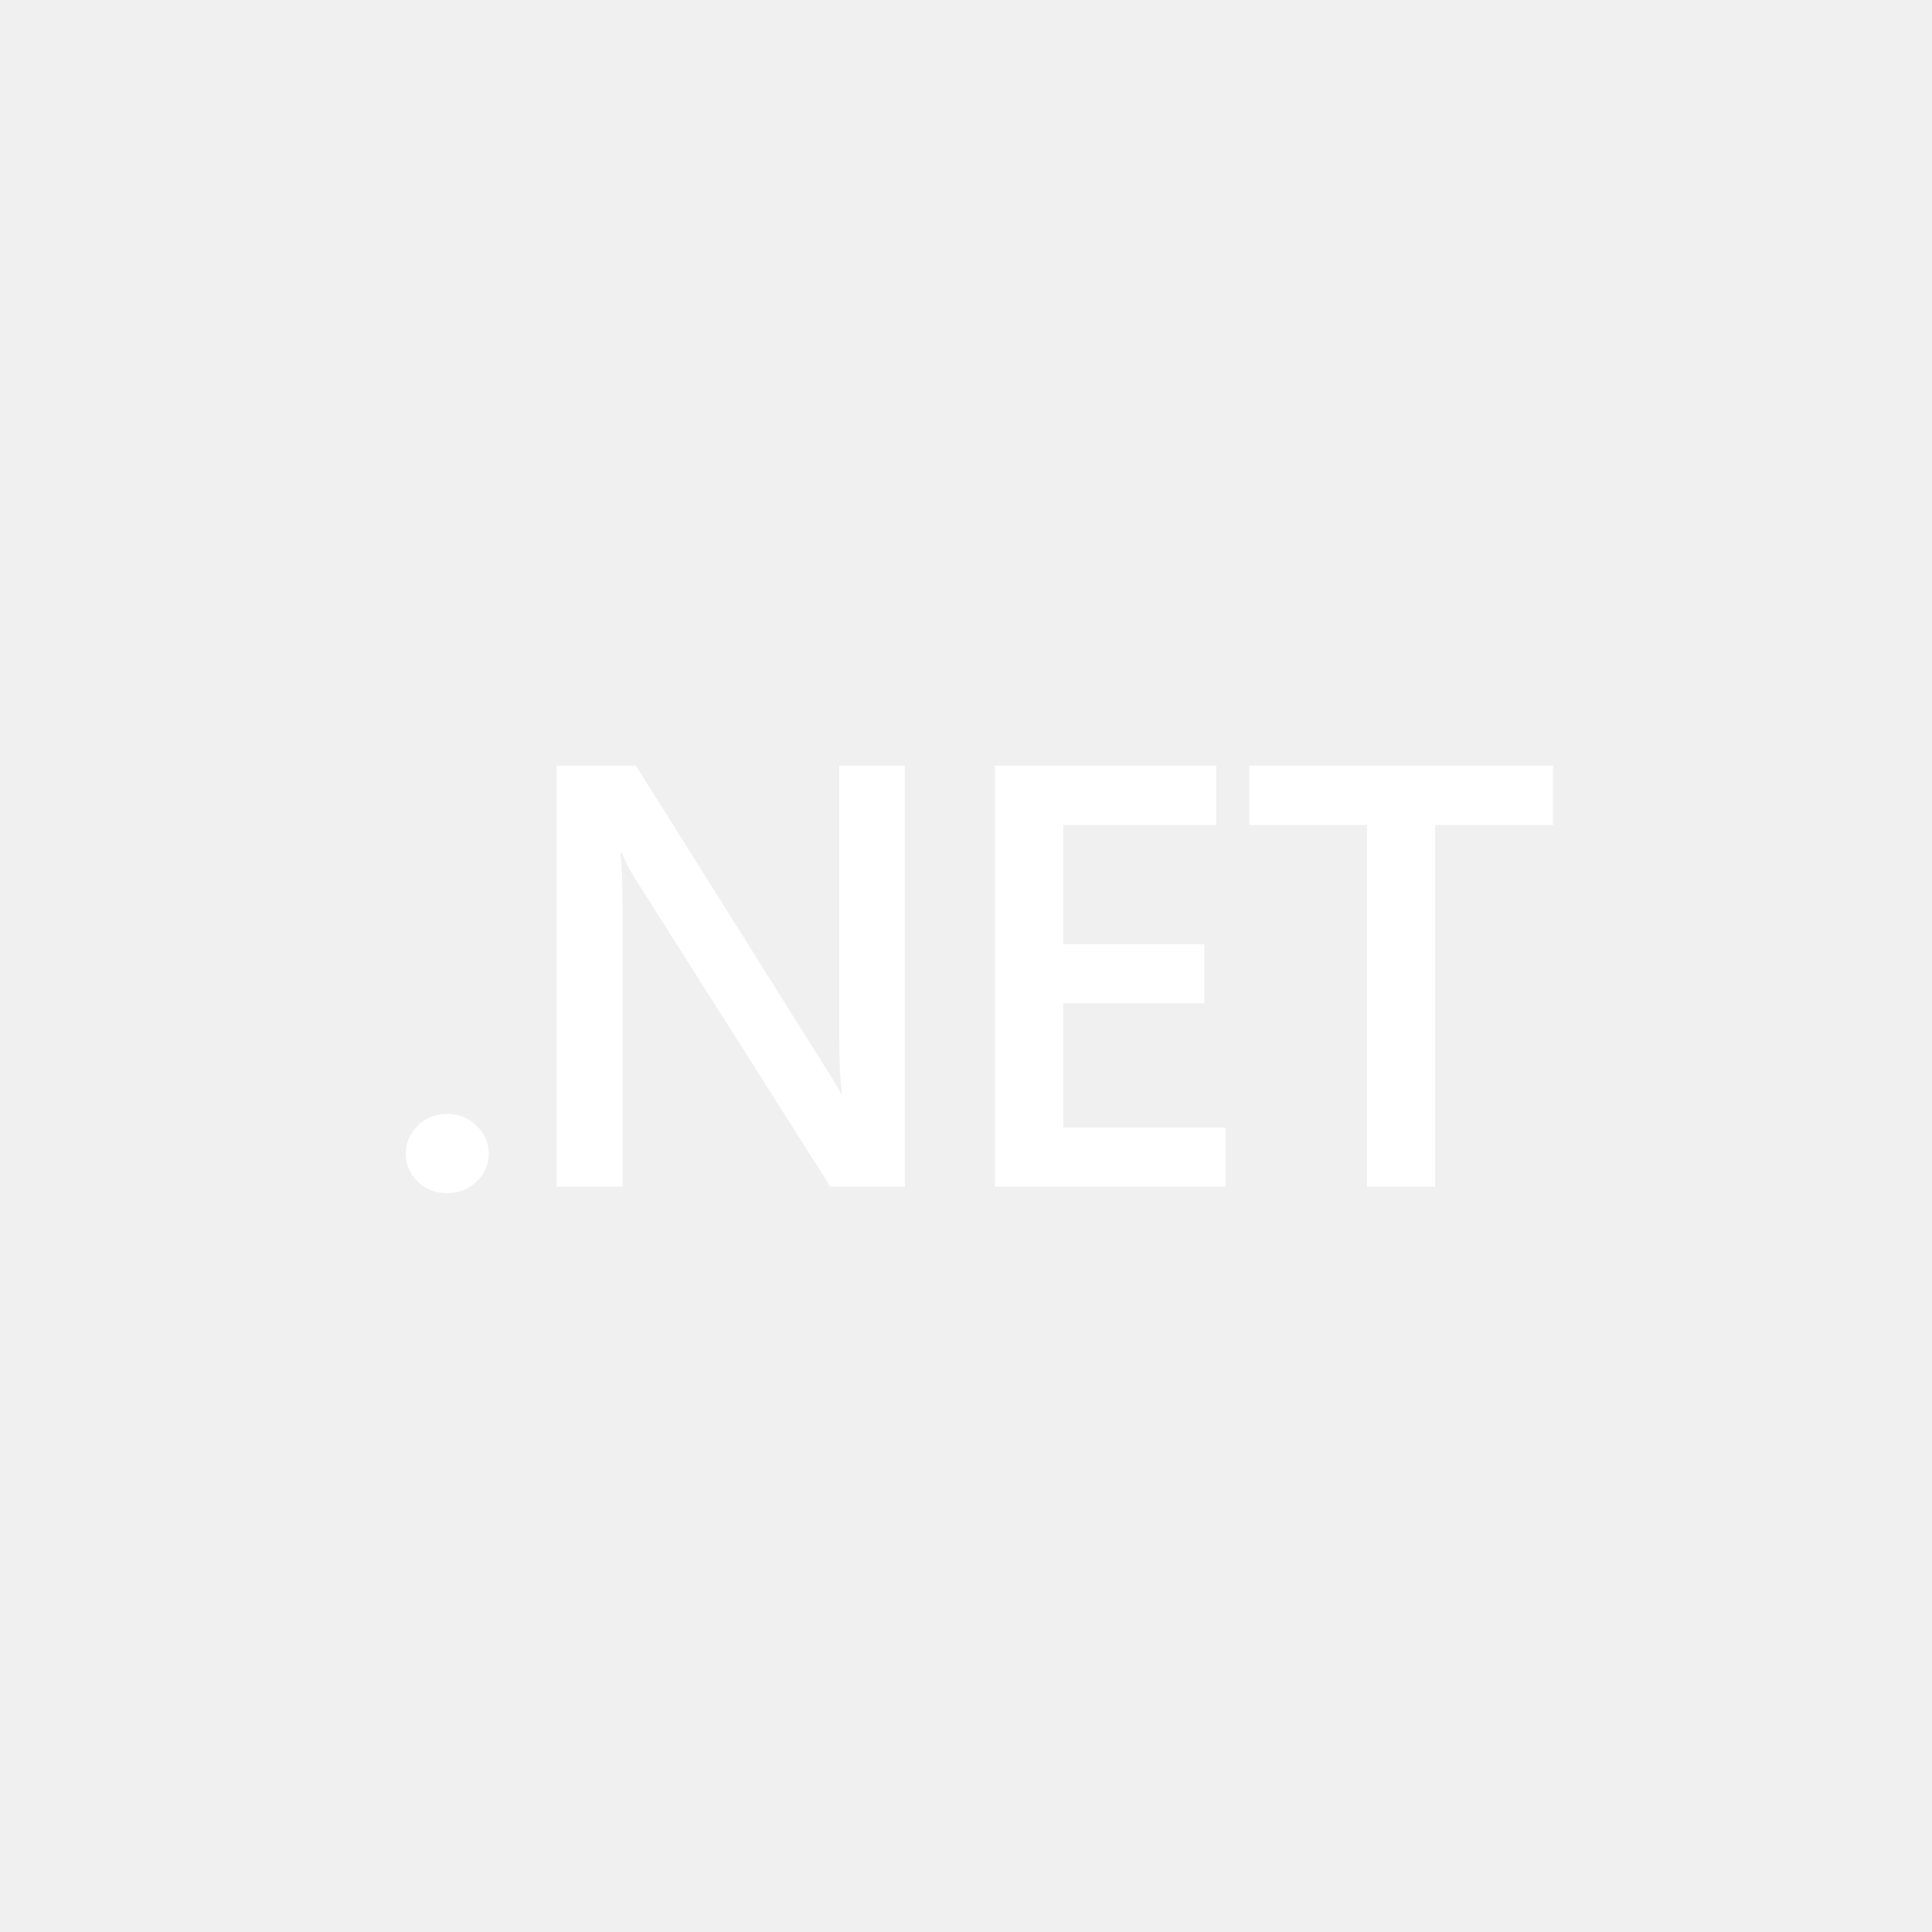
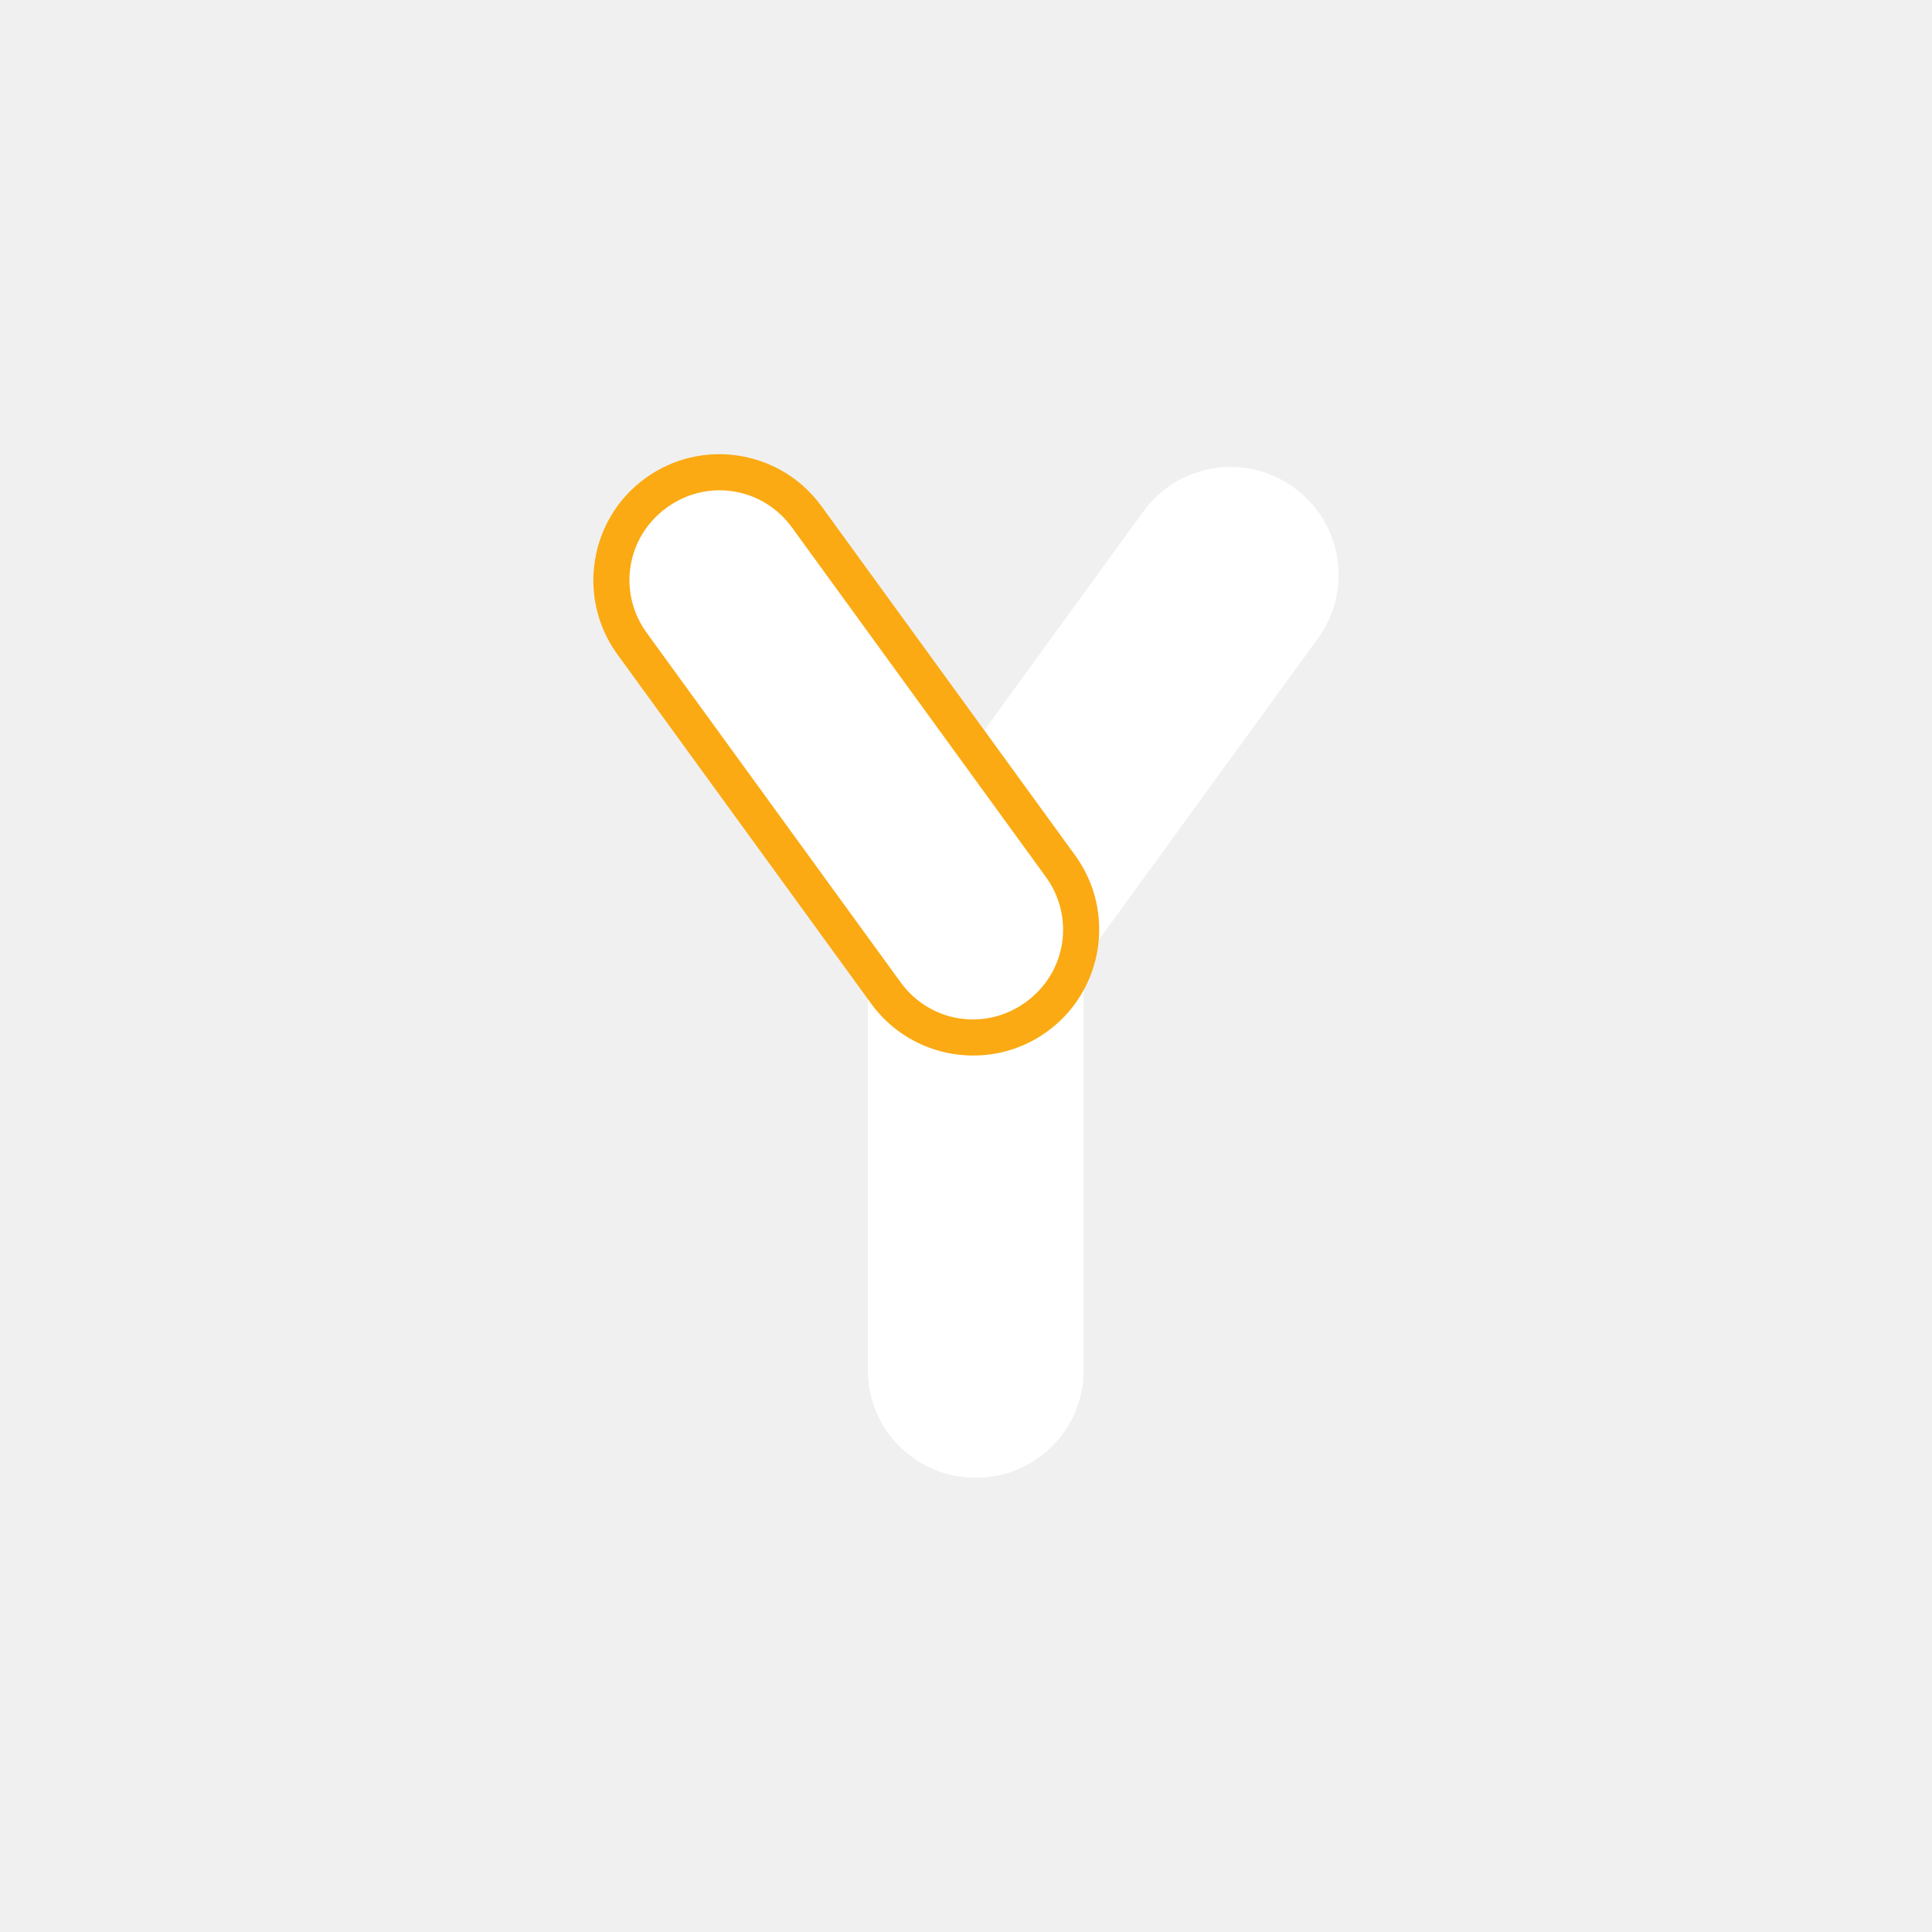
- <svg xmlns="http://www.w3.org/2000/svg" width="456" height="456" viewBox="0 0 456 456" version="1.1" xml:space="preserve" style="fill-rule:evenodd;clip-rule:evenodd;stroke-linejoin:round;stroke-miterlimit:2;">
-   <path d="m 105.5,281.609 c -2.703,0 -5.001,-0.9 -6.893,-2.702 -1.892,-1.848 -2.838,-4.042 -2.838,-6.582 0,-2.587 0.946,-4.804 2.838,-6.652 1.892,-1.848 4.19,-2.772 6.893,-2.772 2.748,0 5.068,0.924 6.96,2.772 1.937,1.848 2.906,4.064 2.906,6.652 0,2.54 -0.968,4.734 -2.906,6.582 -1.892,1.802 -4.212,2.702 -6.96,2.702 z" style="fill:#ffffff;fill-rule:nonzero;stroke-width:0.838" />
-   <path d="M 213.561,280.084 H 195.99 L 149.7,207.054 c -1.171,-1.848 -2.14,-3.765 -2.906,-5.751 h -0.406 c 0.361,2.125 0.541,6.675 0.541,13.65 v 65.132 h -15.543 v -99.36 h 18.719 l 44.737,71.298 c 1.892,2.957 3.109,4.989 3.649,6.098 h 0.27 c -0.45,-2.632 -0.676,-7.09 -0.676,-13.373 v -64.023 h 15.476 z" style="fill:#ffffff;fill-rule:nonzero;stroke-width:0.838" />
-   <path d="m 289.251,280.084 h -54.401 v -99.36 h 52.238 v 13.997 h -36.154 v 28.131 h 33.316 v 13.927 h -33.316 v 29.378 h 38.316 z" style="fill:#ffffff;fill-rule:nonzero;stroke-width:0.838" />
-   <path d="M 366.565,194.721 H 338.722 v 85.363 h -16.084 v -85.363 h -27.775 v -13.997 h 71.701 z" style="fill:#ffffff;fill-rule:nonzero;stroke-width:0.838" />
+ <svg xmlns="http://www.w3.org/2000/svg" width="125.412mm" height="125.413mm" viewBox="0 0 125.412 125.413" version="1.1" id="svg5">
+   <defs id="defs2" />
+   <g id="layer1" style="display:none" transform="translate(-28.04583,-67.20416)">
+     <circle style="font-variation-settings:'wght' 700;fill:none;stroke:#000000;stroke-width:0.37;stroke-dasharray:none;stroke-opacity:1" id="path308" cx="102.566" cy="74.093" r="22.495" />
+     <circle style="font-variation-settings:'wght' 700;fill:none;stroke:#000000;stroke-width:0.197;stroke-dasharray:none;stroke-opacity:1" id="circle472" cx="85.844" cy="107.506" r="14.788" />
+     <rect style="font-variation-settings:'wght' 700;fill:none;stroke:#000000;stroke-width:0.287;stroke-dasharray:none;stroke-opacity:1" id="rect1085" width="3.916" height="51.652" x="100.687" y="106.435" />
+     <circle style="font-variation-settings:'wght' 700;fill:none;stroke:#000000;stroke-width:0.368;stroke-dasharray:none;stroke-opacity:1" id="circle1136" cx="102.566" cy="74.204" r="18.258" />
+     <circle style="font-variation-settings:'wght' 700;fill:none;stroke:#000000;stroke-width:0.249;stroke-dasharray:none;stroke-opacity:1" id="circle1138" cx="82.222" cy="75.347" r="2.129" />
+     <circle style="font-variation-settings:'wght' 700;fill:none;stroke:#000000;stroke-width:0.289;stroke-dasharray:none;stroke-opacity:1" id="circle1142" cx="122.897" cy="75.402" r="2.14" />
+     <circle style="font-variation-settings:'wght' 700;fill:none;stroke:#000000;stroke-width:0.573;stroke-dasharray:none;stroke-opacity:1" id="circle1144" cx="102.647" cy="158.703" r="2.16" />
+     <circle style="font-variation-settings:'wght' 700;fill:none;stroke:#000000;stroke-width:0.197;stroke-dasharray:none;stroke-opacity:1" id="circle2796" cx="119.384" cy="107.447" r="14.788" />
+   </g>
+   <g id="layer3" style="display:none" transform="translate(-28.04583,-67.20416)">
+     <circle style="font-variation-settings:'wght' 700;display:inline;fill:none;stroke:#000000;stroke-width:0.37;stroke-dasharray:none;stroke-opacity:1" id="path308-1" cx="155.299" cy="205.488" r="22.495" />
+     <circle style="font-variation-settings:'wght' 700;display:inline;fill:none;stroke:#000000;stroke-width:0.368;stroke-dasharray:none;stroke-opacity:1" id="circle1136-3" cx="155.299" cy="205.599" r="18.258" />
+   </g>
+   <g id="layer2" style="display:inline" transform="translate(-28.04583,-67.20416)">
+     <path style="font-variation-settings:'wght' 700;display:none;fill:none;stroke:#000000;stroke-width:0.294;stroke-dasharray:none" d="m 18.841,37.224 c -2.111,-0.003 -2.11,2.686 -2.11,2.686 0,0 -1.223,15.828 11.379,22.48 7.94,4.191 7.946,8.379 8.025,13.551 0.177,11.632 0.074,35.924 0.074,35.924 0,0 -0.29,2.695 1.878,2.711 2.168,0.016 2.005,-2.727 2.005,-2.727 0,0 0.012,-24.357 0.021,-35.913 0.004,-5.146 -0.168,-9.462 7.837,-13.607 12.737,-6.595 11.406,-23.098 11.406,-23.098 0,0 0.084,-1.999 -2.044,-1.999 -2.128,0 -2.178,1.955 -2.178,1.955 0,0 -0.017,21.724 -17.054,21.724 -17.037,0 -17.139,-20.979 -17.139,-20.979 0,0 0.011,-2.704 -2.1,-2.707 z" id="path933" />
+     <g id="layer5" style="display:inline">
+       <rect style="font-variation-settings:'wght' 700;display:none;fill:#fbaa13;fill-opacity:1;stroke:none;stroke-width:0.529;stroke-dasharray:none;stroke-opacity:1" id="rect5381" width="96.838" height="96.838" x="105.569" y="128.058" ry="18.521" />
+       <rect style="font-variation-settings:'wght' 700;display:none;fill:#fbaa13;fill-opacity:1;stroke:#676767;stroke-width:0.529;stroke-dasharray:none;stroke-opacity:1" id="rect5259" width="96.838" height="96.838" x="57.498" y="14.853" />
+       <rect style="font-variation-settings:'wght' 700;display:none;fill:#ffffff;fill-opacity:1;stroke:#676767;stroke-width:0.529;stroke-dasharray:none;stroke-opacity:1" id="rect5261" width="68.287" height="68.287" x="73.152" y="29.186" />
+       <path style="font-variation-settings:'wght' 700;display:none;fill:#fbaa13;fill-opacity:1;stroke:#676767;stroke-width:0.43;stroke-dasharray:none;stroke-opacity:1" d="m 92.114,35.036 c -2.126,0 -2.384,1.887 -2.384,1.887 0,0 -1.029,13.729 9.382,18.796 6.47,3.149 6.456,6.808 6.52,11.01 0.144,9.451 0.06,25.963 0.06,25.963 0,0 0.053,1.88 2.516,1.88 2.463,0 2.561,-1.893 2.561,-1.893 0,0 0.01,-16.566 0.017,-25.955 0.004,-4.181 -0.004,-7.85 6.368,-11.056 10.41,-5.239 9.511,-18.74 9.511,-18.74 0,0 -0.031,-1.926 -2.262,-1.922 -2.231,0.004 -2.238,1.905 -2.238,1.905 0,0 -0.273,16.573 -14.116,16.573 -13.843,0 -13.823,-16.55 -13.823,-16.55 0,0 0.016,-1.899 -2.11,-1.899 z" id="path5263" />
+       <rect style="font-variation-settings:'wght' 700;display:none;fill:#fbaa13;fill-opacity:1;stroke:none;stroke-width:0.529;stroke-dasharray:none;stroke-opacity:1" id="rect6892" width="96.838" height="96.838" x="3.044" y="127.31" ry="20.638" />
+       <g id="g6908" transform="translate(0.8148115,0.09974882)" style="display:none">
+         <rect style="font-variation-settings:'wght' 700;fill:#ffffff;fill-opacity:1;stroke:none;stroke-width:0.529;stroke-dasharray:none;stroke-opacity:1" id="rect6894" width="39.688" height="13.229" x="-176.422" y="54.917" ry="6.615" transform="matrix(-0.5877853,-0.809017,-0.809017,0.5877853,0,0)" />
+         <rect style="font-variation-settings:'wght' 700;fill:#ffffff;fill-opacity:1;stroke:none;stroke-width:0.529;stroke-dasharray:none;stroke-opacity:1" id="rect6896" width="39.688" height="13.229" x="167.791" y="-57.813" ry="6.615" transform="rotate(90)" />
+         <rect style="font-variation-settings:'wght' 700;fill:#ffffff;fill-opacity:1;stroke:#fbaa13;stroke-width:2.029;stroke-dasharray:none;stroke-opacity:1" id="rect6898" width="39.688" height="13.229" x="-117.737" y="136.245" ry="6.615" transform="rotate(-54)" />
+       </g>
+       <g id="g1521">
+         <g id="g6903" transform="matrix(1.05904,0,0,1.05904,-71.41171,-57.38826)" style="display:inline">
+           <path id="rect5375" style="fill:#ffffff;stroke-width:0.529" transform="rotate(-54)" d="m -50.61,220.252 h 26.458 c 3.664,0 6.615,2.95 6.615,6.615 0,3.664 -2.95,6.615 -6.615,6.615 h -26.458 c -3.664,0 -6.615,-2.95 -6.615,-6.615 0,-3.664 2.95,-6.615 6.615,-6.615 z" />
+           <path id="rect5377" style="fill:#ffffff;stroke-width:0.529" transform="rotate(90)" d="m 175.154,-160.337 h 26.458 c 3.664,0 6.615,2.95 6.615,6.615 0,3.664 -2.95,6.615 -6.615,6.615 h -26.458 c -3.664,0 -6.615,-2.95 -6.615,-6.615 0,-3.664 2.95,-6.615 6.615,-6.615 z" />
+           <g id="rect5379" transform="matrix(-0.5877853,-0.809017,-0.809017,0.5877853,0,0)" style="display:inline">
+             <path style="color:#000000;fill:#ffffff;stroke-width:2.229" d="m -231.531,-28.21 h 26.458 c 3.664,0 6.615,2.95 6.615,6.615 0,3.664 -2.95,6.615 -6.615,6.615 h -26.458 c -3.664,0 -6.615,-2.95 -6.615,-6.615 0,-3.664 2.95,-6.615 6.615,-6.615 z" id="path377" />
+             <path style="color:#000000;fill:#fbaa13" d="m -231.531,-29.324 c -4.263,0 -7.729,3.466 -7.729,7.729 0,4.263 3.466,7.729 7.729,7.729 h 26.459 c 4.263,1e-6 7.729,-3.466 7.729,-7.729 0,-4.263 -3.466,-7.729 -7.729,-7.729 z m 0,2.229 h 26.459 c 3.066,0 5.5,2.434 5.5,5.5 0,3.066 -2.434,5.5 -5.5,5.5 h -26.459 c -3.066,0 -5.5,-2.434 -5.5,-5.5 0,-3.066 2.434,-5.5 5.5,-5.5 z" id="path379" />
+           </g>
+         </g>
+         <rect style="font-variation-settings:'wght' 700;fill:#ffffff;fill-opacity:0;stroke-width:2.229" id="rect1314" width="125.412" height="125.412" x="28.046" y="67.204" ry="0.265" />
+       </g>
+     </g>
+   </g>
</svg>
